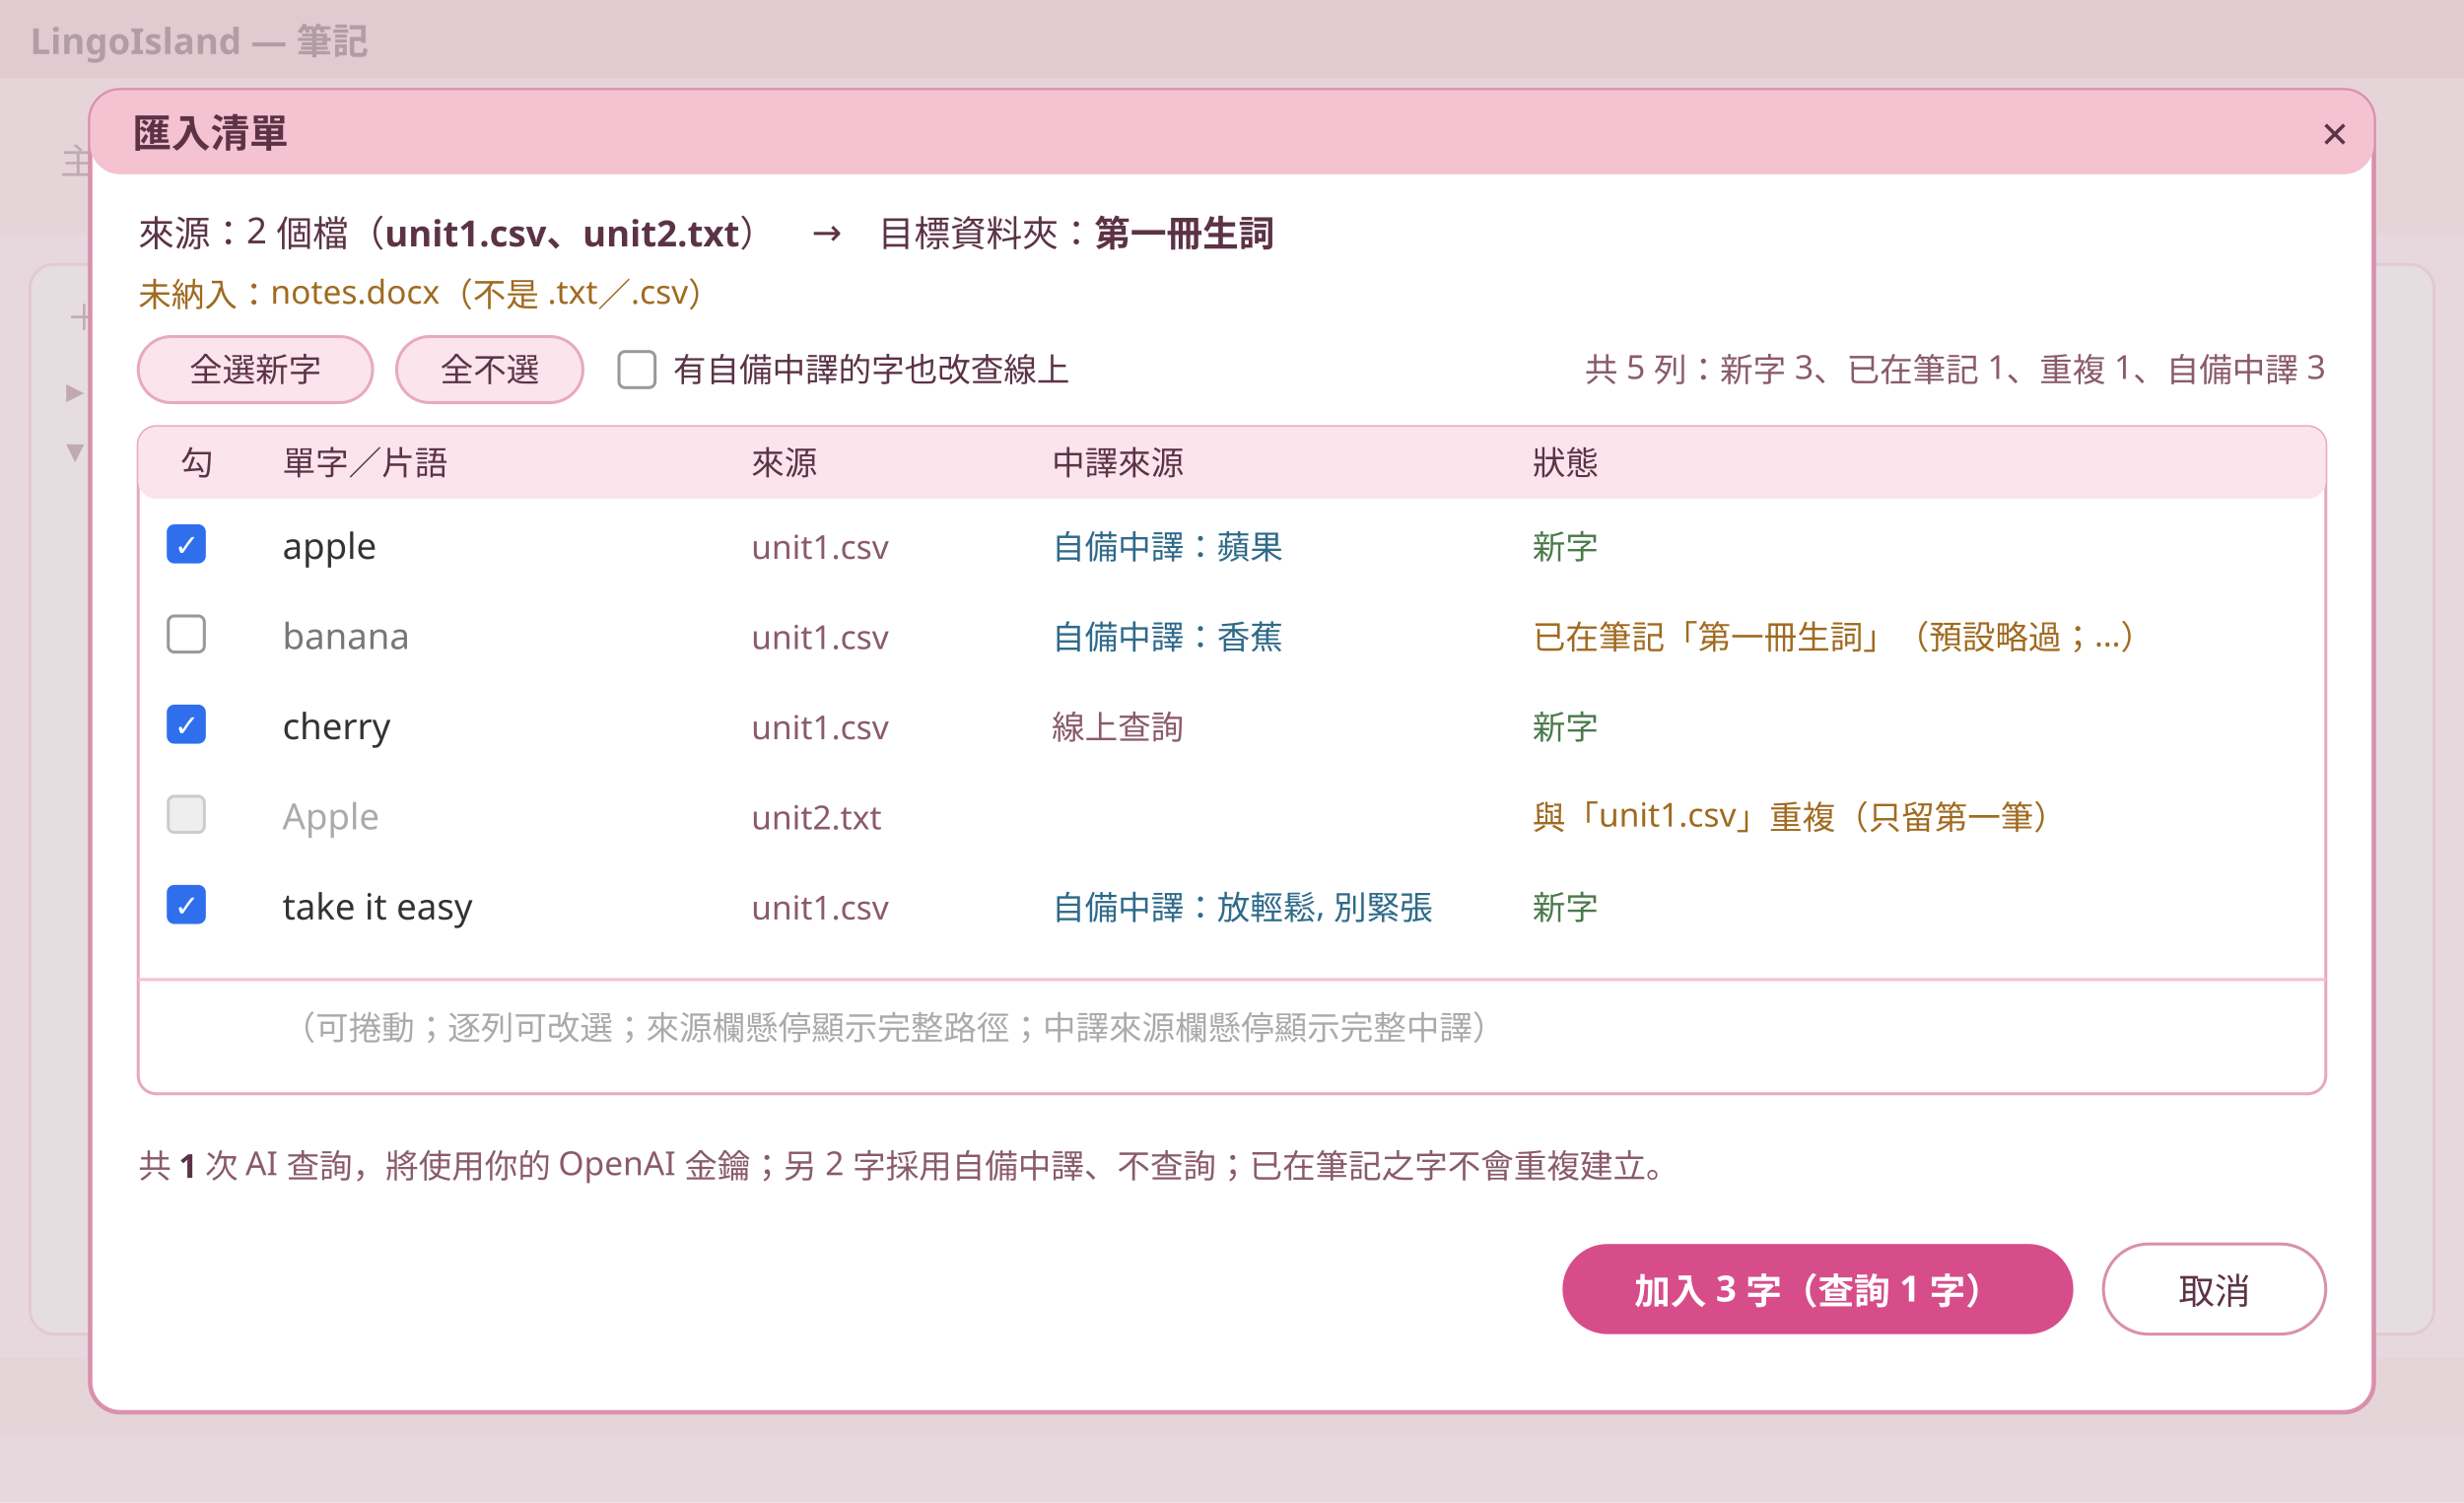
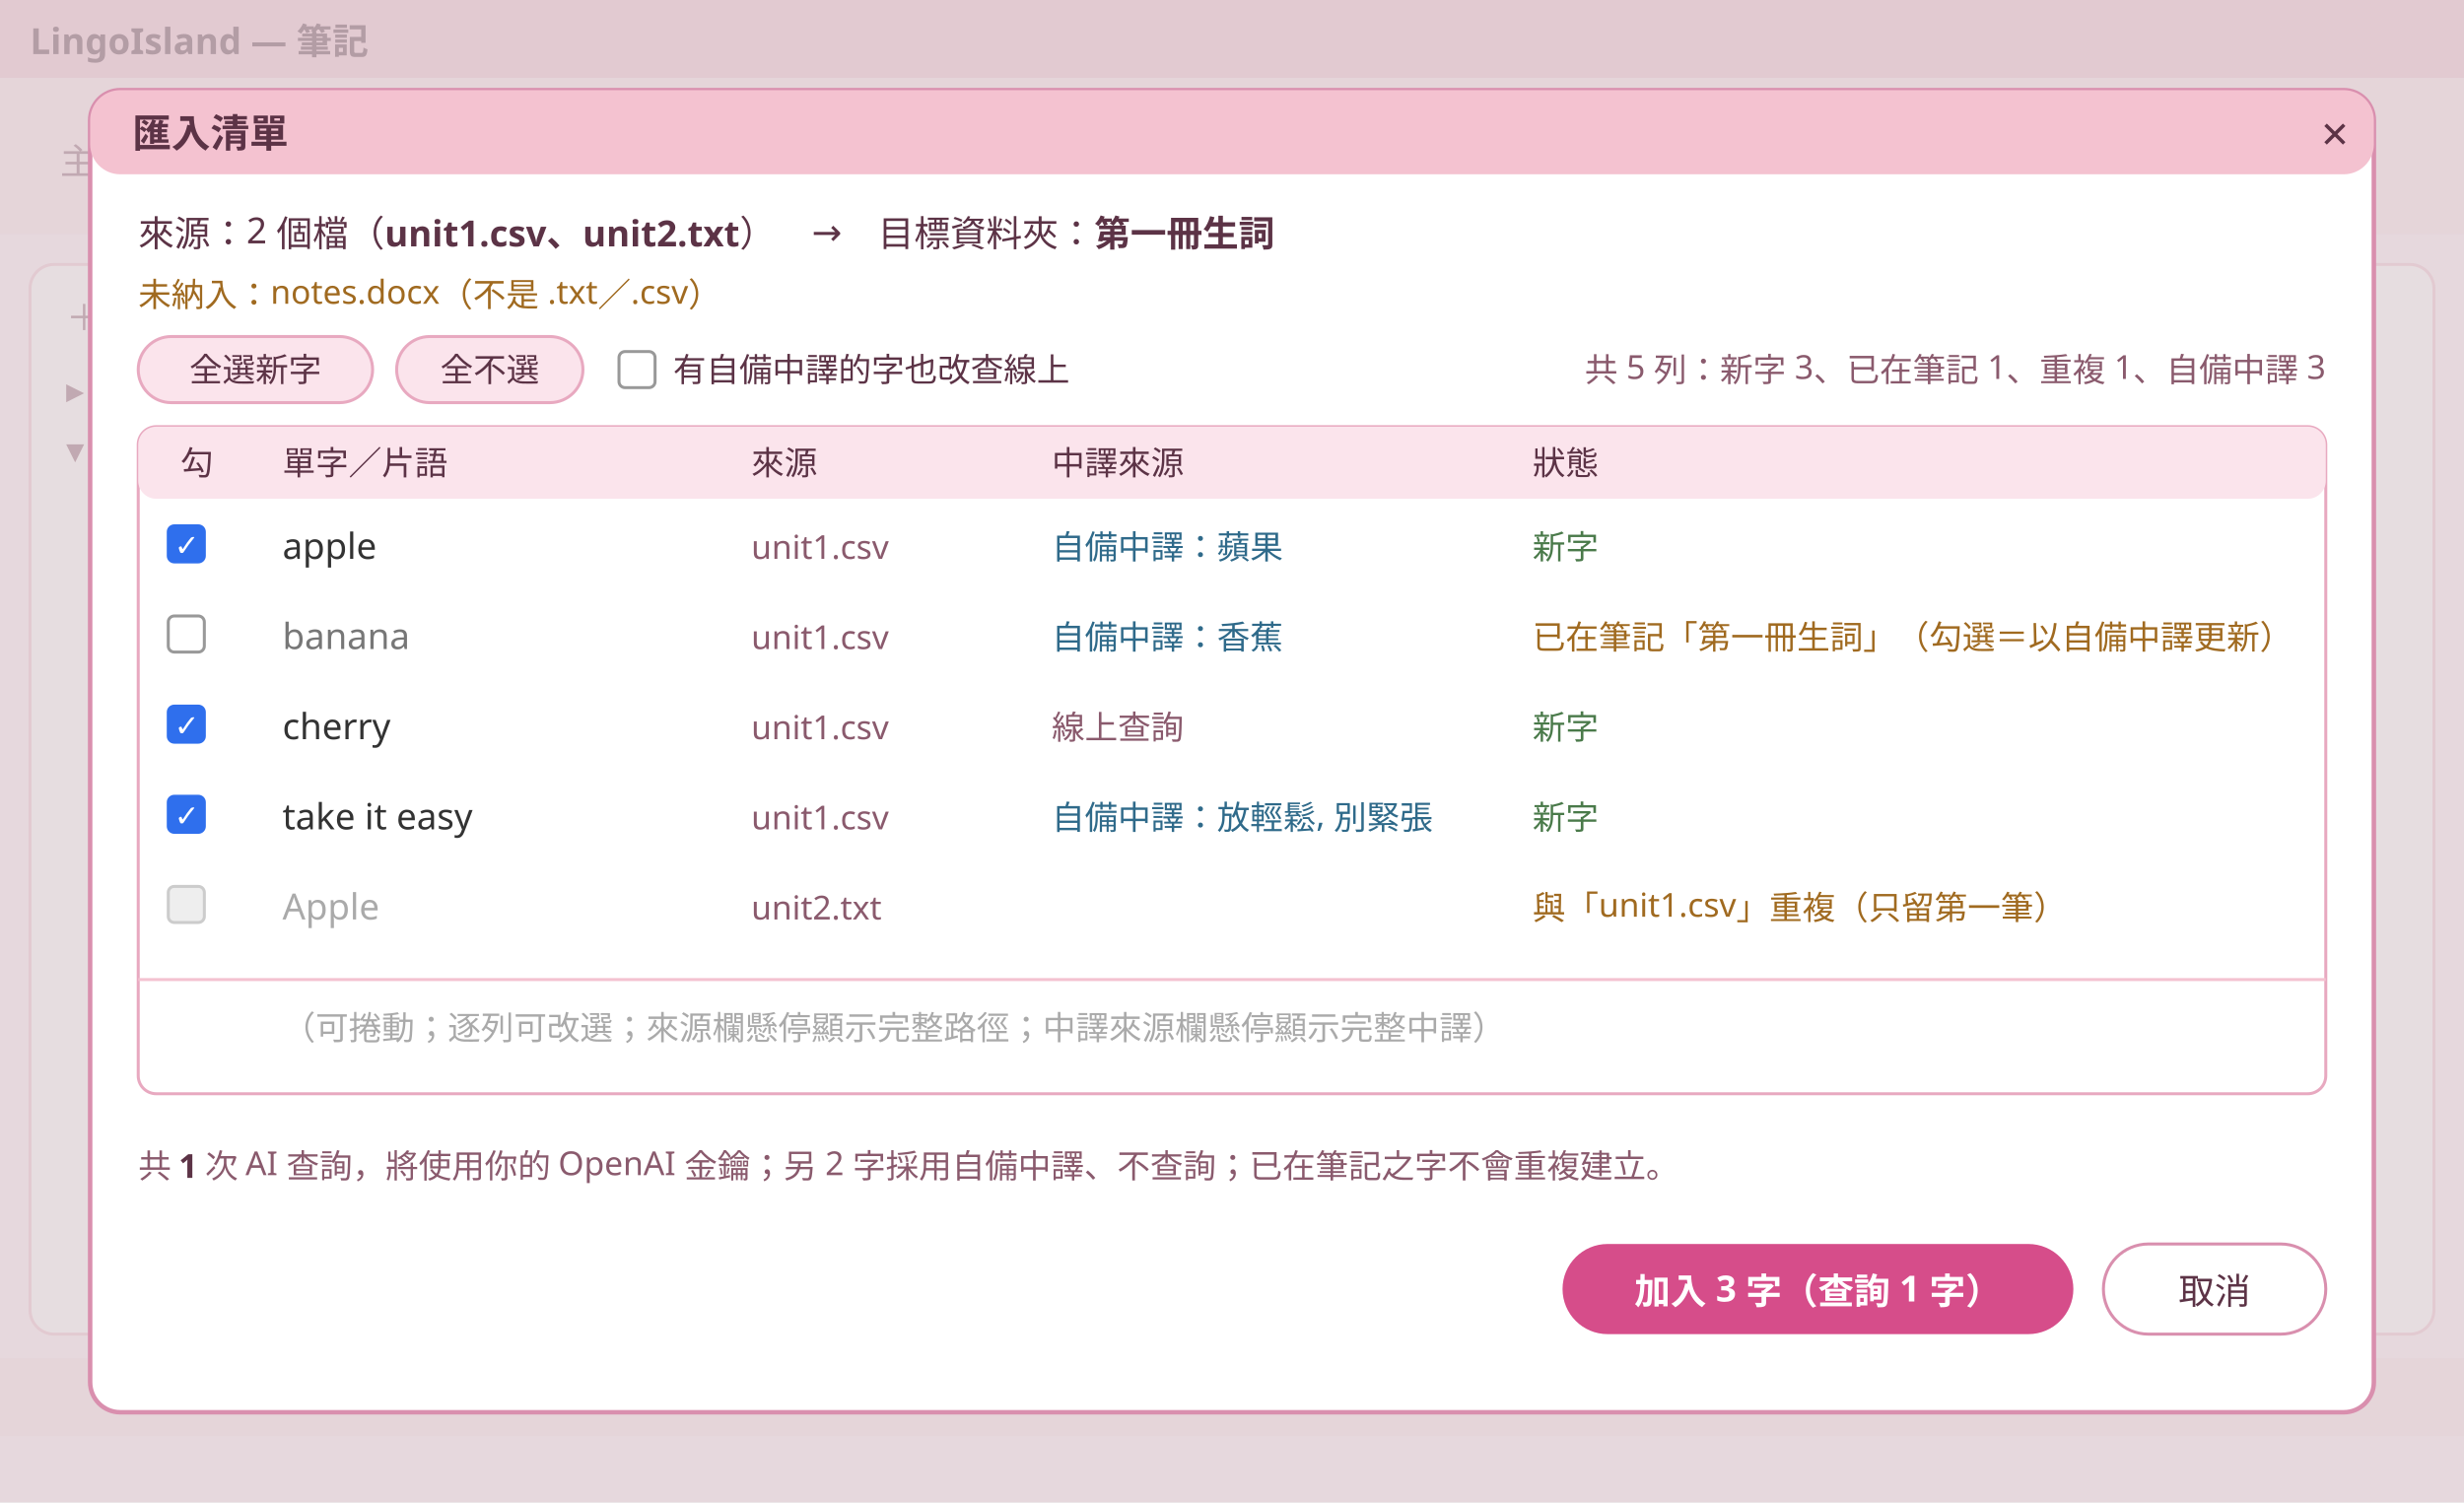
<svg xmlns="http://www.w3.org/2000/svg" width="820" height="500" viewBox="0 0 820 500" font-family="Segoe UI, Microsoft JhengHei, PingFang TC, system-ui, sans-serif">
  <rect width="820" height="500" fill="#FFF0F5" />
  <g opacity="0.35">
    <rect x="0" y="0" width="820" height="26" fill="#F4C2D0" />
    <text x="10" y="18" font-size="12" font-weight="600" fill="#5C3346">LingoIsland — 筆記</text>
    <rect x="0" y="26" width="820" height="52" fill="#FBE4EC" />
    <text x="20" y="58" font-size="12" fill="#8A5A6D">主題　擷取　影片　電子書　筆記　歷史　選項　關於</text>
    <rect x="10" y="88" width="180" height="356" rx="8" fill="#FFFFFF" stroke="#F4C2D0" />
    <text x="22" y="110" font-size="12" fill="#8A5A6D">＋ 新增資料夾　匯入清單</text>
    <text x="22" y="134" font-size="12" fill="#8A5A6D">▸ My Notes</text>
    <text x="22" y="154" font-size="12" font-weight="600" fill="#8A5A6D">▾ 第一冊生詞</text>
    <rect x="200" y="88" width="610" height="356" rx="8" fill="#FFFFFF" stroke="#F4C2D0" />
    <text x="212" y="110" font-size="12" fill="#8A5A6D">字母　日期　自訂　清除練習紀錄</text>
    <rect x="0" y="452" width="820" height="26" fill="#FBE4EC" />
  </g>
  <rect x="0" y="0" width="820" height="500" fill="#000000" opacity="0.10" />
  <rect x="30" y="30" width="760" height="440" rx="10" fill="#FFFFFF" stroke="#D98FAE" stroke-width="1.5" />
  <rect x="30" y="30" width="760" height="28" rx="10" fill="#F4C2D0" />
  <text x="44" y="49" font-size="13" font-weight="600" fill="#5C3346">匯入清單</text>
  <text x="772" y="49" font-size="12" fill="#5C3346">✕</text>
  <text x="46" y="82" font-size="12" fill="#5C3346">來源：2 個檔（<tspan font-weight="600">unit1.csv、unit2.txt</tspan>）　→　目標資料夾：<tspan font-weight="600">第一冊生詞</tspan>
  </text>
  <text x="46" y="102" font-size="11" fill="#A06A20">未納入：notes.docx（不是 .txt／.csv）</text>
  <rect x="46" y="112" width="78" height="22" rx="11" fill="#FBE4EC" stroke="#E8A9C0" />
  <text x="85" y="127" font-size="11" text-anchor="middle" fill="#5C3346">全選新字</text>
  <rect x="132" y="112" width="62" height="22" rx="11" fill="#FBE4EC" stroke="#E8A9C0" />
  <text x="163" y="127" font-size="11" text-anchor="middle" fill="#5C3346">全不選</text>
  <rect x="206" y="117" width="12" height="12" rx="2" fill="#FFFFFF" stroke="#999" />
  <text x="224" y="127" font-size="11" fill="#5C3346">有自備中譯的字也改查線上</text>
  <text x="774" y="127" font-size="11" text-anchor="end" fill="#8A5A6D">共 5 列：新字 3、已在筆記 1、重複 1、自備中譯 3</text>
  <rect x="46" y="142" width="728" height="222" rx="6" fill="#FFFFFF" stroke="#E8A9C0" />
  <rect x="46" y="142" width="728" height="24" rx="6" fill="#FBE4EC" />
  <text x="60" y="158" font-size="11" fill="#5C3346">勾</text>
  <text x="94" y="158" font-size="11" fill="#5C3346">單字／片語</text>
  <text x="250" y="158" font-size="11" fill="#5C3346">來源</text>
  <text x="350" y="158" font-size="11" fill="#5C3346">中譯來源</text>
  <text x="510" y="158" font-size="11" fill="#5C3346">狀態</text>
  <rect x="56" y="175" width="12" height="12" rx="2" fill="#2F6FED" stroke="#2F6FED" />
  <text x="58" y="185" font-size="10" fill="#FFFFFF">✓</text>
  <text x="94" y="186" font-size="12" fill="#333">apple</text>
  <text x="250" y="186" font-size="11" fill="#8A5A6D">unit1.csv</text>
  <text x="350" y="186" font-size="11" fill="#2F6A8A">自備中譯：蘋果</text>
  <text x="510" y="186" font-size="11" fill="#4A7A4A">新字</text>
  <rect x="56" y="205" width="12" height="12" rx="2" fill="#FFFFFF" stroke="#999" />
  <text x="94" y="216" font-size="12" fill="#777">banana</text>
  <text x="250" y="216" font-size="11" fill="#8A5A6D">unit1.csv</text>
  <text x="350" y="216" font-size="11" fill="#2F6A8A">自備中譯：香蕉</text>
-   <text x="510" y="216" font-size="11" fill="#A06A20">已在筆記「第一冊生詞」（預設略過；…）</text>
+   <text x="510" y="216" font-size="11" fill="#A06A20">已在筆記「第一冊生詞」（勾選＝以自備中譯更新）</text>
  <rect x="56" y="235" width="12" height="12" rx="2" fill="#2F6FED" stroke="#2F6FED" />
  <text x="58" y="245" font-size="10" fill="#FFFFFF">✓</text>
  <text x="94" y="246" font-size="12" fill="#333">cherry</text>
  <text x="250" y="246" font-size="11" fill="#8A5A6D">unit1.csv</text>
  <text x="350" y="246" font-size="11" fill="#8A5A6D">線上查詢</text>
  <text x="510" y="246" font-size="11" fill="#4A7A4A">新字</text>
-   <rect x="56" y="265" width="12" height="12" rx="2" fill="#EEEEEE" stroke="#CCCCCC" />
-   <text x="94" y="276" font-size="12" fill="#AAAAAA">Apple</text>
-   <text x="250" y="276" font-size="11" fill="#8A5A6D">unit2.txt</text>
-   <text x="510" y="276" font-size="11" fill="#A06A20">與「unit1.csv」重複（只留第一筆）</text>
-   <rect x="56" y="295" width="12" height="12" rx="2" fill="#2F6FED" stroke="#2F6FED" />
-   <text x="58" y="305" font-size="10" fill="#FFFFFF">✓</text>
-   <text x="94" y="306" font-size="12" fill="#333">take it easy</text>
-   <text x="250" y="306" font-size="11" fill="#8A5A6D">unit1.csv</text>
-   <text x="350" y="306" font-size="11" fill="#2F6A8A">自備中譯：放輕鬆, 別緊張</text>
-   <text x="510" y="306" font-size="11" fill="#4A7A4A">新字</text>
+   <rect x="56" y="265" width="12" height="12" rx="2" fill="#2F6FED" stroke="#2F6FED" />
+   <text x="58" y="275" font-size="10" fill="#FFFFFF">✓</text>
+   <text x="94" y="276" font-size="12" fill="#333">take it easy</text>
+   <text x="250" y="276" font-size="11" fill="#8A5A6D">unit1.csv</text>
+   <text x="350" y="276" font-size="11" fill="#2F6A8A">自備中譯：放輕鬆, 別緊張</text>
+   <text x="510" y="276" font-size="11" fill="#4A7A4A">新字</text>
+   <rect x="56" y="295" width="12" height="12" rx="2" fill="#EEEEEE" stroke="#CCCCCC" />
+   <text x="94" y="306" font-size="12" fill="#AAAAAA">Apple</text>
+   <text x="250" y="306" font-size="11" fill="#8A5A6D">unit2.txt</text>
+   <text x="510" y="306" font-size="11" fill="#A06A20">與「unit1.csv」重複（只留第一筆）</text>
  <line x1="46" y1="326" x2="774" y2="326" stroke="#F4C2D0" />
  <text x="94" y="346" font-size="11" fill="#AAA">（可捲動；逐列可改選；來源欄懸停顯示完整路徑；中譯來源欄懸停顯示完整中譯）</text>
  <text x="46" y="392" font-size="11" fill="#8A5A6D">共 <tspan font-weight="600" fill="#5C3346">1</tspan> 次 AI 查詢，將使用你的 OpenAI 金鑰；另 2 字採用自備中譯、不查詢；已在筆記之字不會重複建立。</text>
  <rect x="520" y="414" width="170" height="30" rx="15" fill="#D64D8A" />
  <text x="605" y="434" font-size="12" font-weight="600" text-anchor="middle" fill="#FFFFFF">加入 3 字（查詢 1 字）</text>
  <rect x="700" y="414" width="74" height="30" rx="15" fill="#FFFFFF" stroke="#D98FAE" />
  <text x="737" y="434" font-size="12" text-anchor="middle" fill="#5C3346">取消</text>
</svg>
